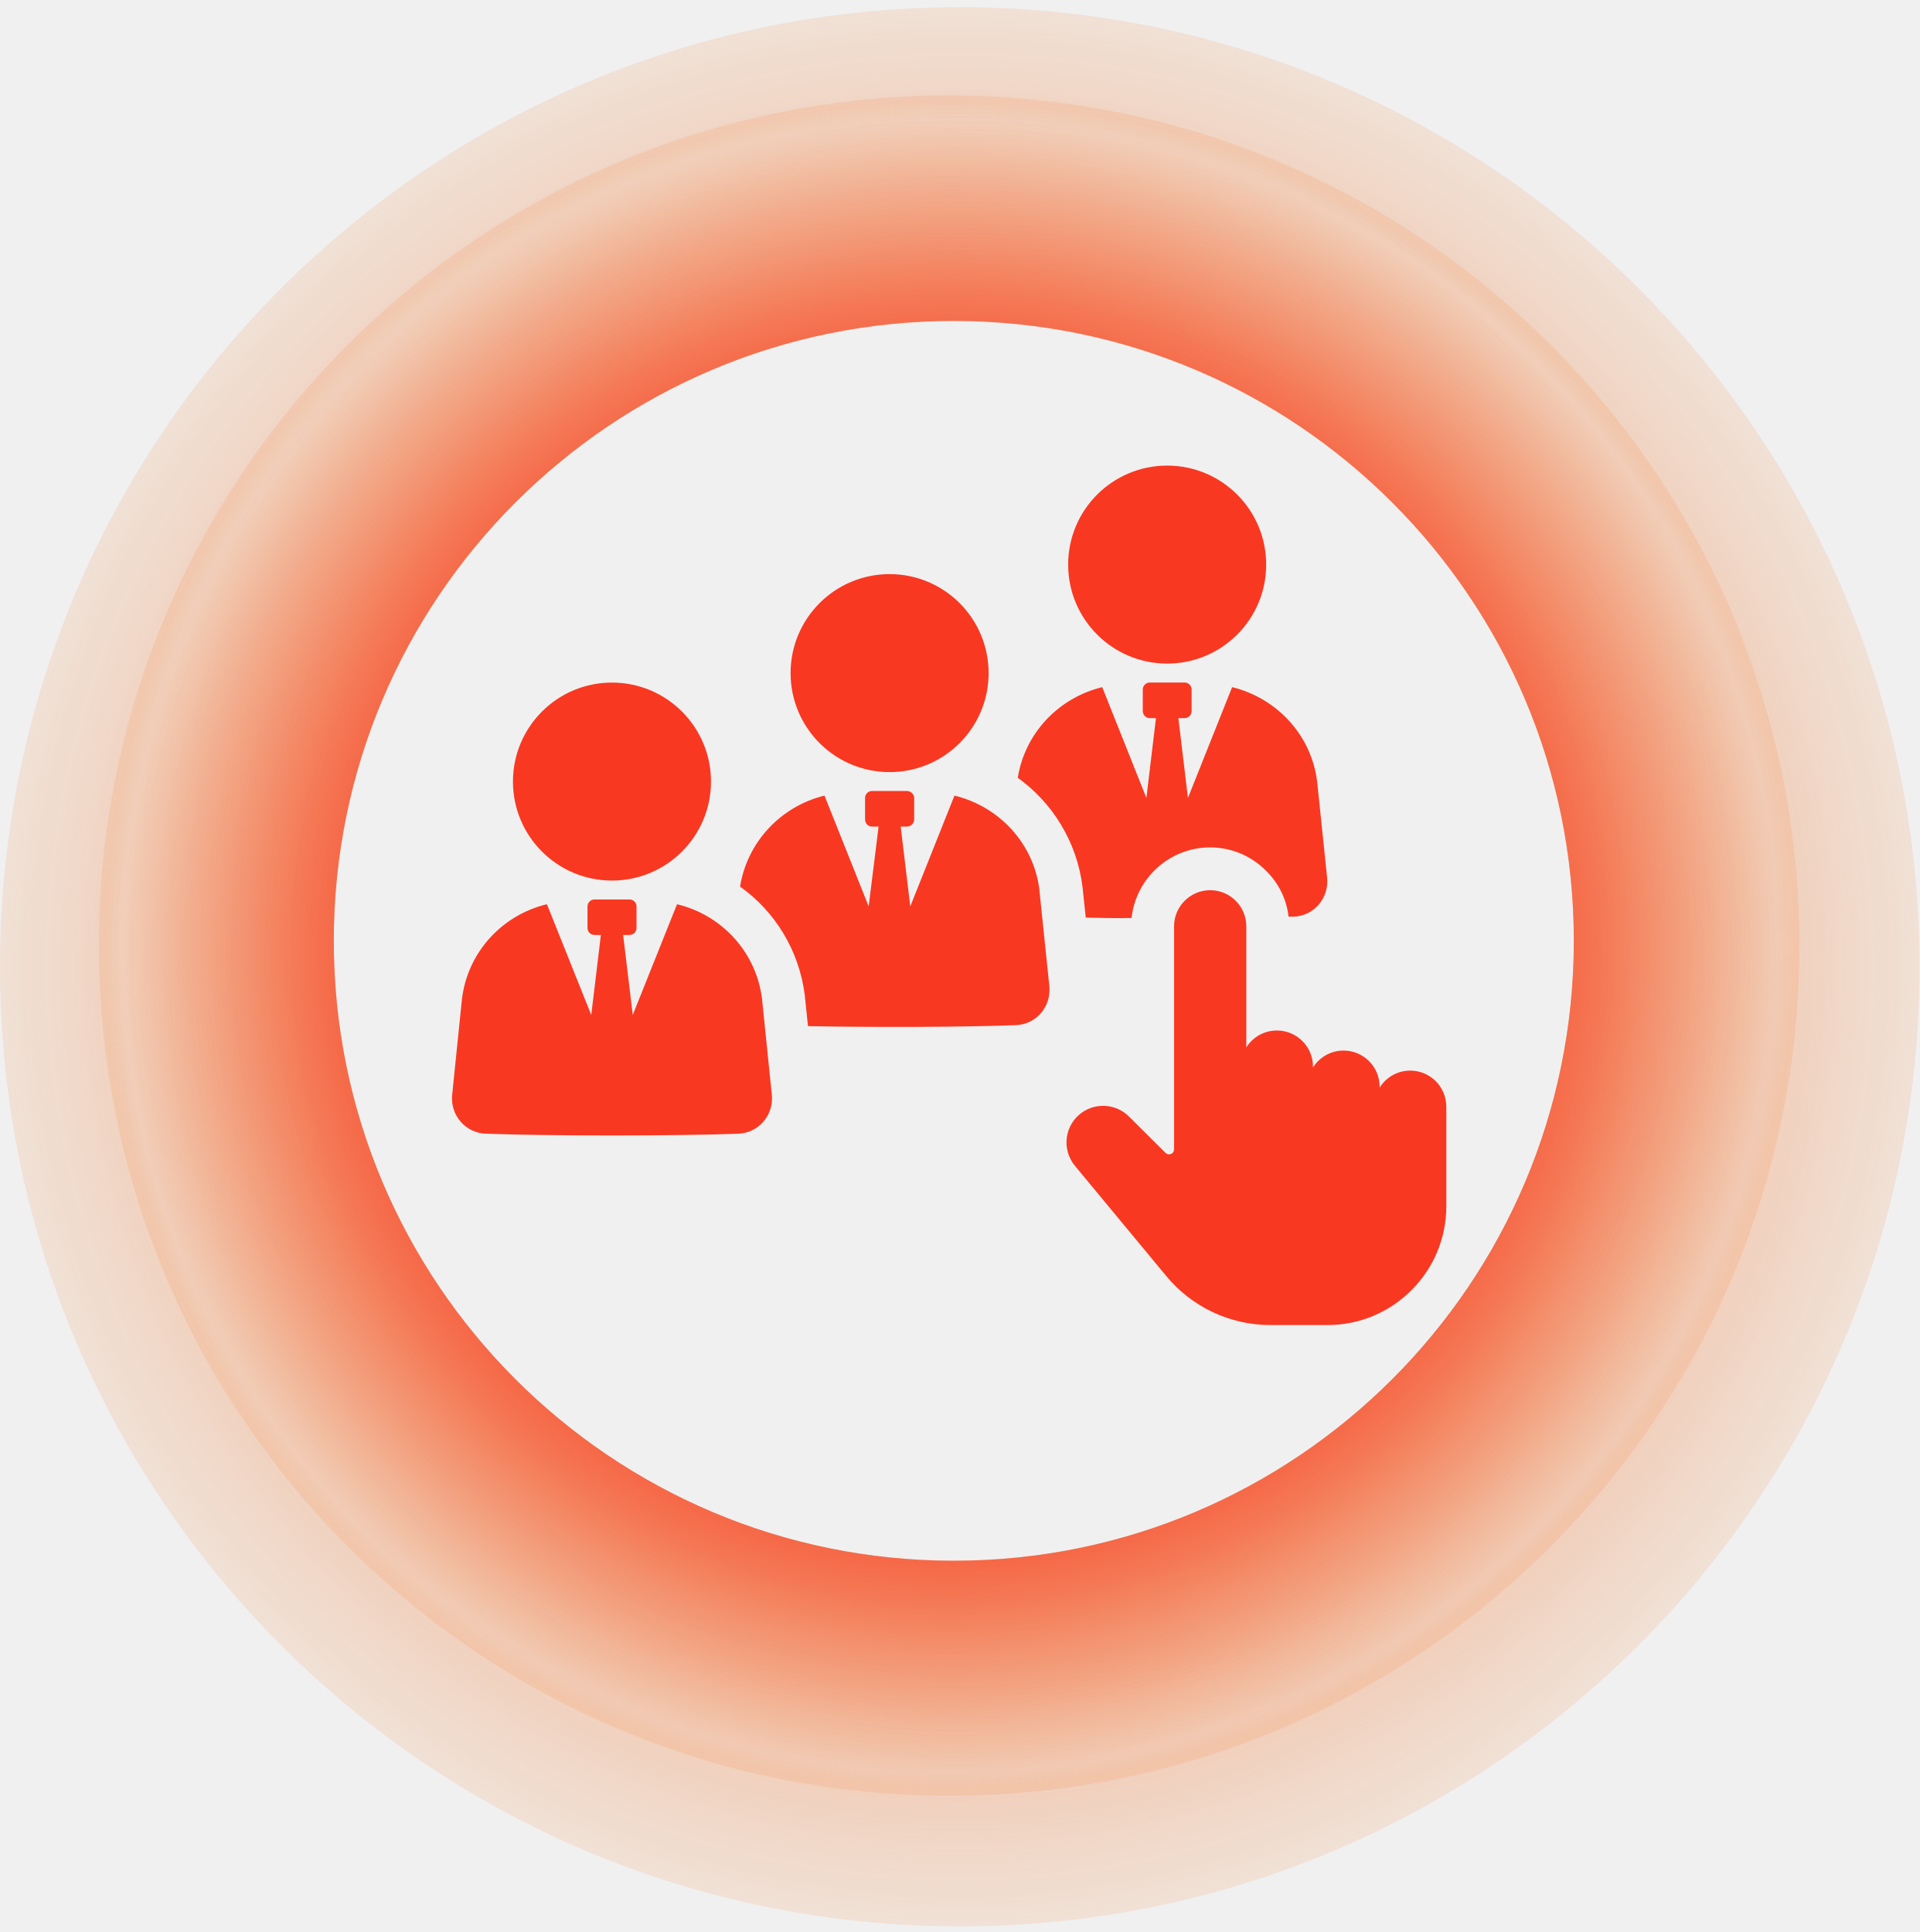
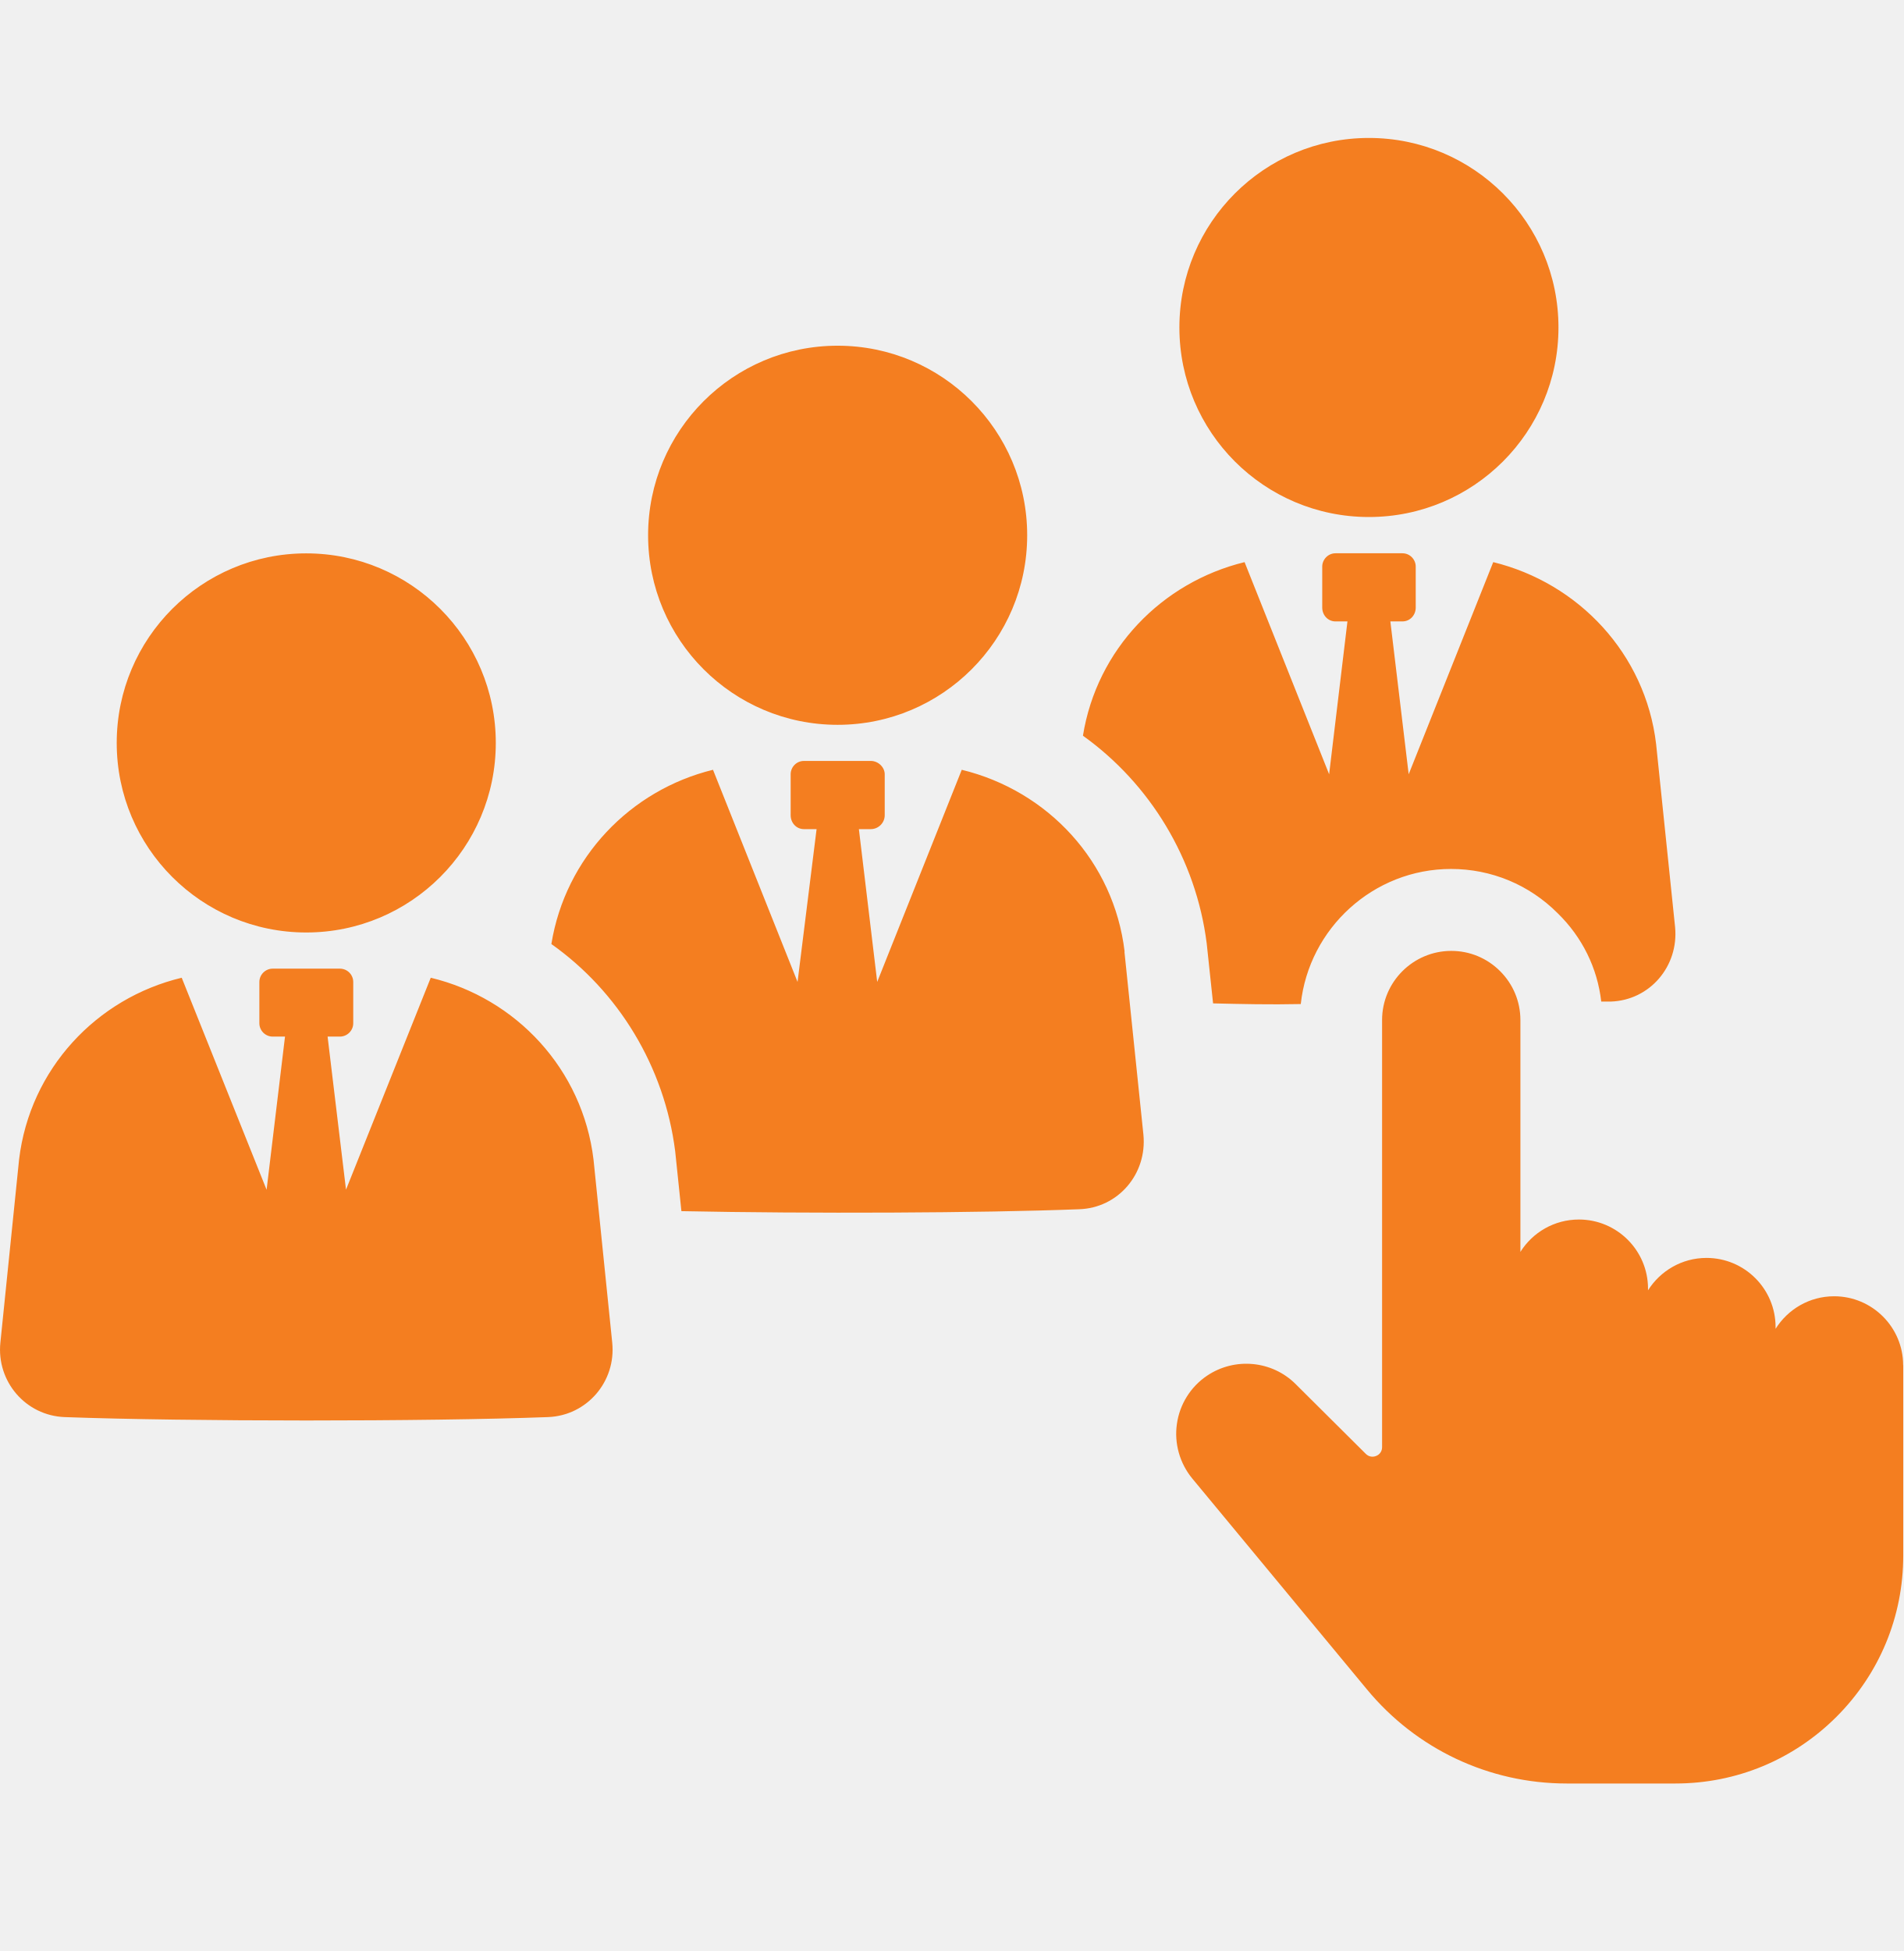
- <svg xmlns="http://www.w3.org/2000/svg" width="150" height="151" viewBox="0 0 150 151" fill="none">
-   <g clip-path="url(#clip0_248_4271)">
-     <path d="M74.999 0.563C33.578 0.563 0 34.141 0 75.562C0 116.982 33.578 150.56 74.999 150.56C116.419 150.56 149.997 116.982 149.997 75.562C149.997 34.141 116.422 0.563 74.999 0.563ZM74.169 140.346C37.472 140.346 7.721 110.598 7.721 73.897C7.721 37.197 37.469 7.452 74.169 7.452C110.869 7.452 140.618 37.203 140.618 73.9C140.618 110.598 110.867 140.349 74.169 140.349V140.346Z" fill="url(#paint0_radial_248_4271)" />
-     <path d="M74.169 7.452C37.472 7.452 7.721 37.203 7.721 73.9C7.721 110.598 37.472 140.349 74.169 140.349C110.867 140.349 140.618 110.6 140.618 73.9C140.618 37.2 110.867 7.452 74.169 7.452ZM74.533 121.983C47.775 121.983 26.083 100.292 26.083 73.534C26.083 46.775 47.775 25.084 74.533 25.084C101.291 25.084 122.983 46.775 122.983 73.534C122.983 100.292 101.291 121.983 74.533 121.983Z" fill="url(#paint1_radial_248_4271)" />
-     <path d="M74.169 7.452C37.472 7.452 7.721 37.203 7.721 73.9C7.721 110.598 37.472 140.349 74.169 140.349C110.867 140.349 140.618 110.6 140.618 73.9C140.618 37.2 110.867 7.452 74.169 7.452ZM74.533 121.983C47.775 121.983 26.083 100.292 26.083 73.534C26.083 46.775 47.775 25.084 74.533 25.084C101.291 25.084 122.983 46.775 122.983 73.534C122.983 100.292 101.291 121.983 74.533 121.983Z" fill="url(#paint2_radial_248_4271)" />
-     <path d="M79.531 60.791C80.097 57.262 82.751 54.53 86.13 53.705L89.582 62.364L90.33 56.126H89.842C89.532 56.126 89.299 55.871 89.299 55.561V53.887C89.299 53.604 89.532 53.344 89.842 53.344H92.573C92.883 53.344 93.116 53.6 93.116 53.887V55.561C93.116 55.871 92.883 56.126 92.573 56.126H92.081L92.829 62.364L96.281 53.705C99.761 54.557 102.492 57.44 102.93 61.129L103.705 68.603C103.86 70.199 102.674 71.594 101.078 71.644H100.691C100.536 70.276 99.916 69.017 98.912 68.037C97.754 66.879 96.208 66.231 94.557 66.231C91.388 66.231 88.757 68.653 88.424 71.745C87.188 71.772 85.975 71.745 84.844 71.718L84.584 69.269C84.146 65.817 82.263 62.748 79.531 60.791ZM81.232 69.606C80.794 65.921 78.09 63.035 74.584 62.182L71.131 70.842L70.383 64.604H70.872C71.182 64.604 71.437 64.348 71.437 64.038V62.364C71.437 62.082 71.178 61.822 70.872 61.822H68.14C67.83 61.822 67.598 62.078 67.598 62.364V64.038C67.598 64.348 67.83 64.604 68.14 64.604H68.655L67.88 70.842L64.428 62.182C61.053 63.008 58.399 65.766 57.83 69.296C60.561 71.23 62.444 74.294 62.882 77.751L63.138 80.199C68.345 80.304 75.405 80.277 79.373 80.122C80.969 80.072 82.154 78.68 81.999 77.08L81.225 69.606H81.232ZM59.55 78.095C59.105 74.403 56.385 71.505 52.905 70.672L49.445 79.324L48.694 73.074H49.193C49.495 73.074 49.74 72.83 49.74 72.528V70.846C49.74 70.544 49.495 70.3 49.193 70.3H46.454C46.156 70.3 45.908 70.544 45.908 70.846V72.528C45.908 72.83 46.152 73.074 46.454 73.074H46.954L46.202 79.328L42.738 70.672C39.259 71.505 36.539 74.399 36.097 78.091L35.334 85.566C35.171 87.154 36.368 88.549 37.961 88.607C42.92 88.789 52.723 88.793 57.686 88.607C59.283 88.549 60.476 87.154 60.313 85.566L59.55 78.095ZM91.206 51.864C95.479 51.864 98.943 48.401 98.943 44.127C98.943 39.853 95.479 36.389 91.206 36.389C86.932 36.389 83.468 39.853 83.468 44.127C83.468 48.401 86.932 51.864 91.206 51.864ZM69.516 60.346C73.789 60.346 77.253 56.882 77.253 52.608C77.253 48.335 73.789 44.871 69.516 44.871C65.242 44.871 61.778 48.335 61.778 52.608C61.778 56.882 65.242 60.346 69.516 60.346ZM47.822 68.823C52.095 68.823 55.559 65.36 55.559 61.086C55.559 56.812 52.095 53.348 47.822 53.348C43.548 53.348 40.084 56.812 40.084 61.086C40.084 65.36 43.548 68.823 47.822 68.823ZM113.016 86.488C113.016 84.934 111.749 83.675 110.199 83.675C109.191 83.675 108.308 84.206 107.808 85.004V84.93C107.808 83.373 106.545 82.109 104.988 82.109C103.984 82.109 103.101 82.636 102.601 83.431V83.361C102.601 81.803 101.334 80.54 99.78 80.54C98.773 80.54 97.889 81.067 97.389 81.862V72.4C97.389 71.644 97.095 70.935 96.56 70.4C96.026 69.87 95.32 69.575 94.569 69.575H94.561C93.007 69.579 91.744 70.846 91.744 72.396V89.832C91.744 89.994 91.655 90.13 91.504 90.192C91.353 90.254 91.194 90.223 91.078 90.107L88.214 87.259C87.25 86.298 85.727 86.155 84.596 86.918C83.929 87.367 83.48 88.084 83.367 88.882C83.251 89.68 83.484 90.494 83.995 91.114L91.12 99.716C93.139 102.161 96.115 103.563 99.28 103.563H103.721C106.204 103.563 108.541 102.595 110.296 100.839C112.051 99.084 113.02 96.748 113.02 94.264V86.488H113.016Z" fill="#F93822" />
-   </g>
-   <defs>
-     <radialGradient id="paint0_radial_248_4271" cx="0" cy="0" r="1" gradientUnits="userSpaceOnUse" gradientTransform="translate(74.9986 75.5618) scale(74.9986 74.9986)">
-       <stop stop-color="#F93822" />
-       <stop offset="1" stop-color="#F37721" stop-opacity="0.13" />
-     </radialGradient>
-     <radialGradient id="paint1_radial_248_4271" cx="0" cy="0" r="1" gradientUnits="userSpaceOnUse" gradientTransform="translate(74.9986 75.5618) scale(74.9986 74.9986)">
-       <stop stop-color="#F93822" />
-       <stop offset="1" stop-color="#F37721" stop-opacity="0.13" />
-     </radialGradient>
-     <radialGradient id="paint2_radial_248_4271" cx="0" cy="0" r="1" gradientUnits="userSpaceOnUse" gradientTransform="translate(74.1692 73.9002) scale(66.4484 66.4484)">
-       <stop stop-color="#F93822" />
-       <stop offset="0.38" stop-color="#F83821" stop-opacity="0.98" />
-       <stop offset="0.52" stop-color="#F83A21" stop-opacity="0.941" />
-       <stop offset="0.62" stop-color="#F83D21" stop-opacity="0.846" />
-       <stop offset="0.7" stop-color="#F74221" stop-opacity="0.723" />
-       <stop offset="0.77" stop-color="#F74921" stop-opacity="0.578" />
-       <stop offset="0.83" stop-color="#F65121" stop-opacity="0.422" />
-       <stop offset="0.89" stop-color="#F55A21" stop-opacity="0.27" />
-       <stop offset="0.94" stop-color="#F46521" stop-opacity="0.137" />
-       <stop offset="0.98" stop-color="#F37121" stop-opacity="0.044" />
-       <stop offset="1" stop-color="#F37721" stop-opacity="0.13" />
-     </radialGradient>
-     <clipPath id="clip0_248_4271">
-       <rect width="150" height="150" fill="white" transform="translate(0 0.563171)" />
-     </clipPath>
-   </defs>
+ <svg xmlns="http://www.w3.org/2000/svg" width="40" height="41" viewBox="0 0 40 41" fill="none">
+   <path d="M22.76 15.461C23.052 13.644 24.418 12.238 26.157 11.813L27.934 16.271L28.319 13.059H28.068C27.909 13.059 27.789 12.928 27.789 12.768V11.906C27.789 11.761 27.909 11.627 28.068 11.627H29.474C29.634 11.627 29.754 11.759 29.754 11.906V12.768C29.754 12.928 29.634 13.059 29.474 13.059H29.221L29.606 16.271L31.383 11.813C33.174 12.252 34.581 13.736 34.806 15.634L35.205 19.482C35.285 20.304 34.674 21.022 33.852 21.048H33.653C33.573 20.344 33.254 19.695 32.737 19.191C32.141 18.594 31.345 18.261 30.496 18.261C28.864 18.261 27.51 19.508 27.338 21.1C26.702 21.114 26.078 21.1 25.495 21.086L25.361 19.825C25.136 18.048 24.167 16.468 22.76 15.461ZM23.636 19.999C23.411 18.102 22.018 16.616 20.213 16.177L18.436 20.635L18.051 17.424H18.302C18.462 17.424 18.594 17.292 18.594 17.132V16.271C18.594 16.125 18.46 15.991 18.302 15.991H16.896C16.737 15.991 16.617 16.123 16.617 16.271V17.132C16.617 17.292 16.737 17.424 16.896 17.424H17.162L16.762 20.635L14.985 16.177C13.248 16.602 11.882 18.022 11.588 19.839C12.995 20.834 13.964 22.412 14.19 24.191L14.321 25.452C17.002 25.506 20.636 25.492 22.679 25.412C23.5 25.386 24.111 24.67 24.031 23.846L23.632 19.999H23.636ZM12.474 24.369C12.245 22.468 10.845 20.976 9.053 20.547L7.272 25.001L6.885 21.784H7.142C7.298 21.784 7.424 21.658 7.424 21.503V20.637C7.424 20.481 7.298 20.356 7.142 20.356H5.732C5.579 20.356 5.451 20.481 5.451 20.637V21.503C5.451 21.658 5.577 21.784 5.732 21.784H5.99L5.603 25.003L3.819 20.547C2.028 20.976 0.628 22.466 0.401 24.367L0.008 28.215C-0.076 29.032 0.54 29.75 1.36 29.78C3.913 29.874 8.96 29.876 11.515 29.78C12.336 29.75 12.951 29.032 12.867 28.215L12.474 24.369ZM28.77 10.865C30.97 10.865 32.754 9.082 32.754 6.882C32.754 4.682 30.97 2.899 28.77 2.899C26.57 2.899 24.787 4.682 24.787 6.882C24.787 9.082 26.57 10.865 28.77 10.865ZM17.604 15.232C19.804 15.232 21.588 13.448 21.588 11.248C21.588 9.048 19.804 7.265 17.604 7.265C15.404 7.265 13.621 9.048 13.621 11.248C13.621 13.448 15.404 15.232 17.604 15.232ZM6.436 19.596C8.636 19.596 10.42 17.812 10.42 15.613C10.42 13.412 8.636 11.629 6.436 11.629C4.236 11.629 2.453 13.412 2.453 15.613C2.453 17.812 4.236 19.596 6.436 19.596ZM39.998 28.689C39.998 27.889 39.346 27.241 38.548 27.241C38.029 27.241 37.575 27.514 37.317 27.925V27.887C37.317 27.086 36.667 26.435 35.865 26.435C35.349 26.435 34.894 26.707 34.636 27.116V27.08C34.636 26.278 33.984 25.628 33.184 25.628C32.666 25.628 32.211 25.899 31.954 26.308V21.437C31.954 21.048 31.802 20.683 31.527 20.408C31.252 20.134 30.889 19.983 30.502 19.983H30.498C29.698 19.985 29.047 20.637 29.047 21.435V30.411C29.047 30.494 29.002 30.564 28.924 30.596C28.846 30.628 28.764 30.612 28.704 30.552L27.23 29.086C26.734 28.591 25.95 28.518 25.367 28.911C25.024 29.142 24.793 29.511 24.735 29.922C24.675 30.333 24.795 30.752 25.058 31.071L28.726 35.499C29.765 36.758 31.297 37.48 32.927 37.48H35.213C36.491 37.48 37.694 36.981 38.598 36.077C39.501 35.174 40 33.971 40 32.693V28.689H39.998Z" fill="#F47E20" />
</svg>
